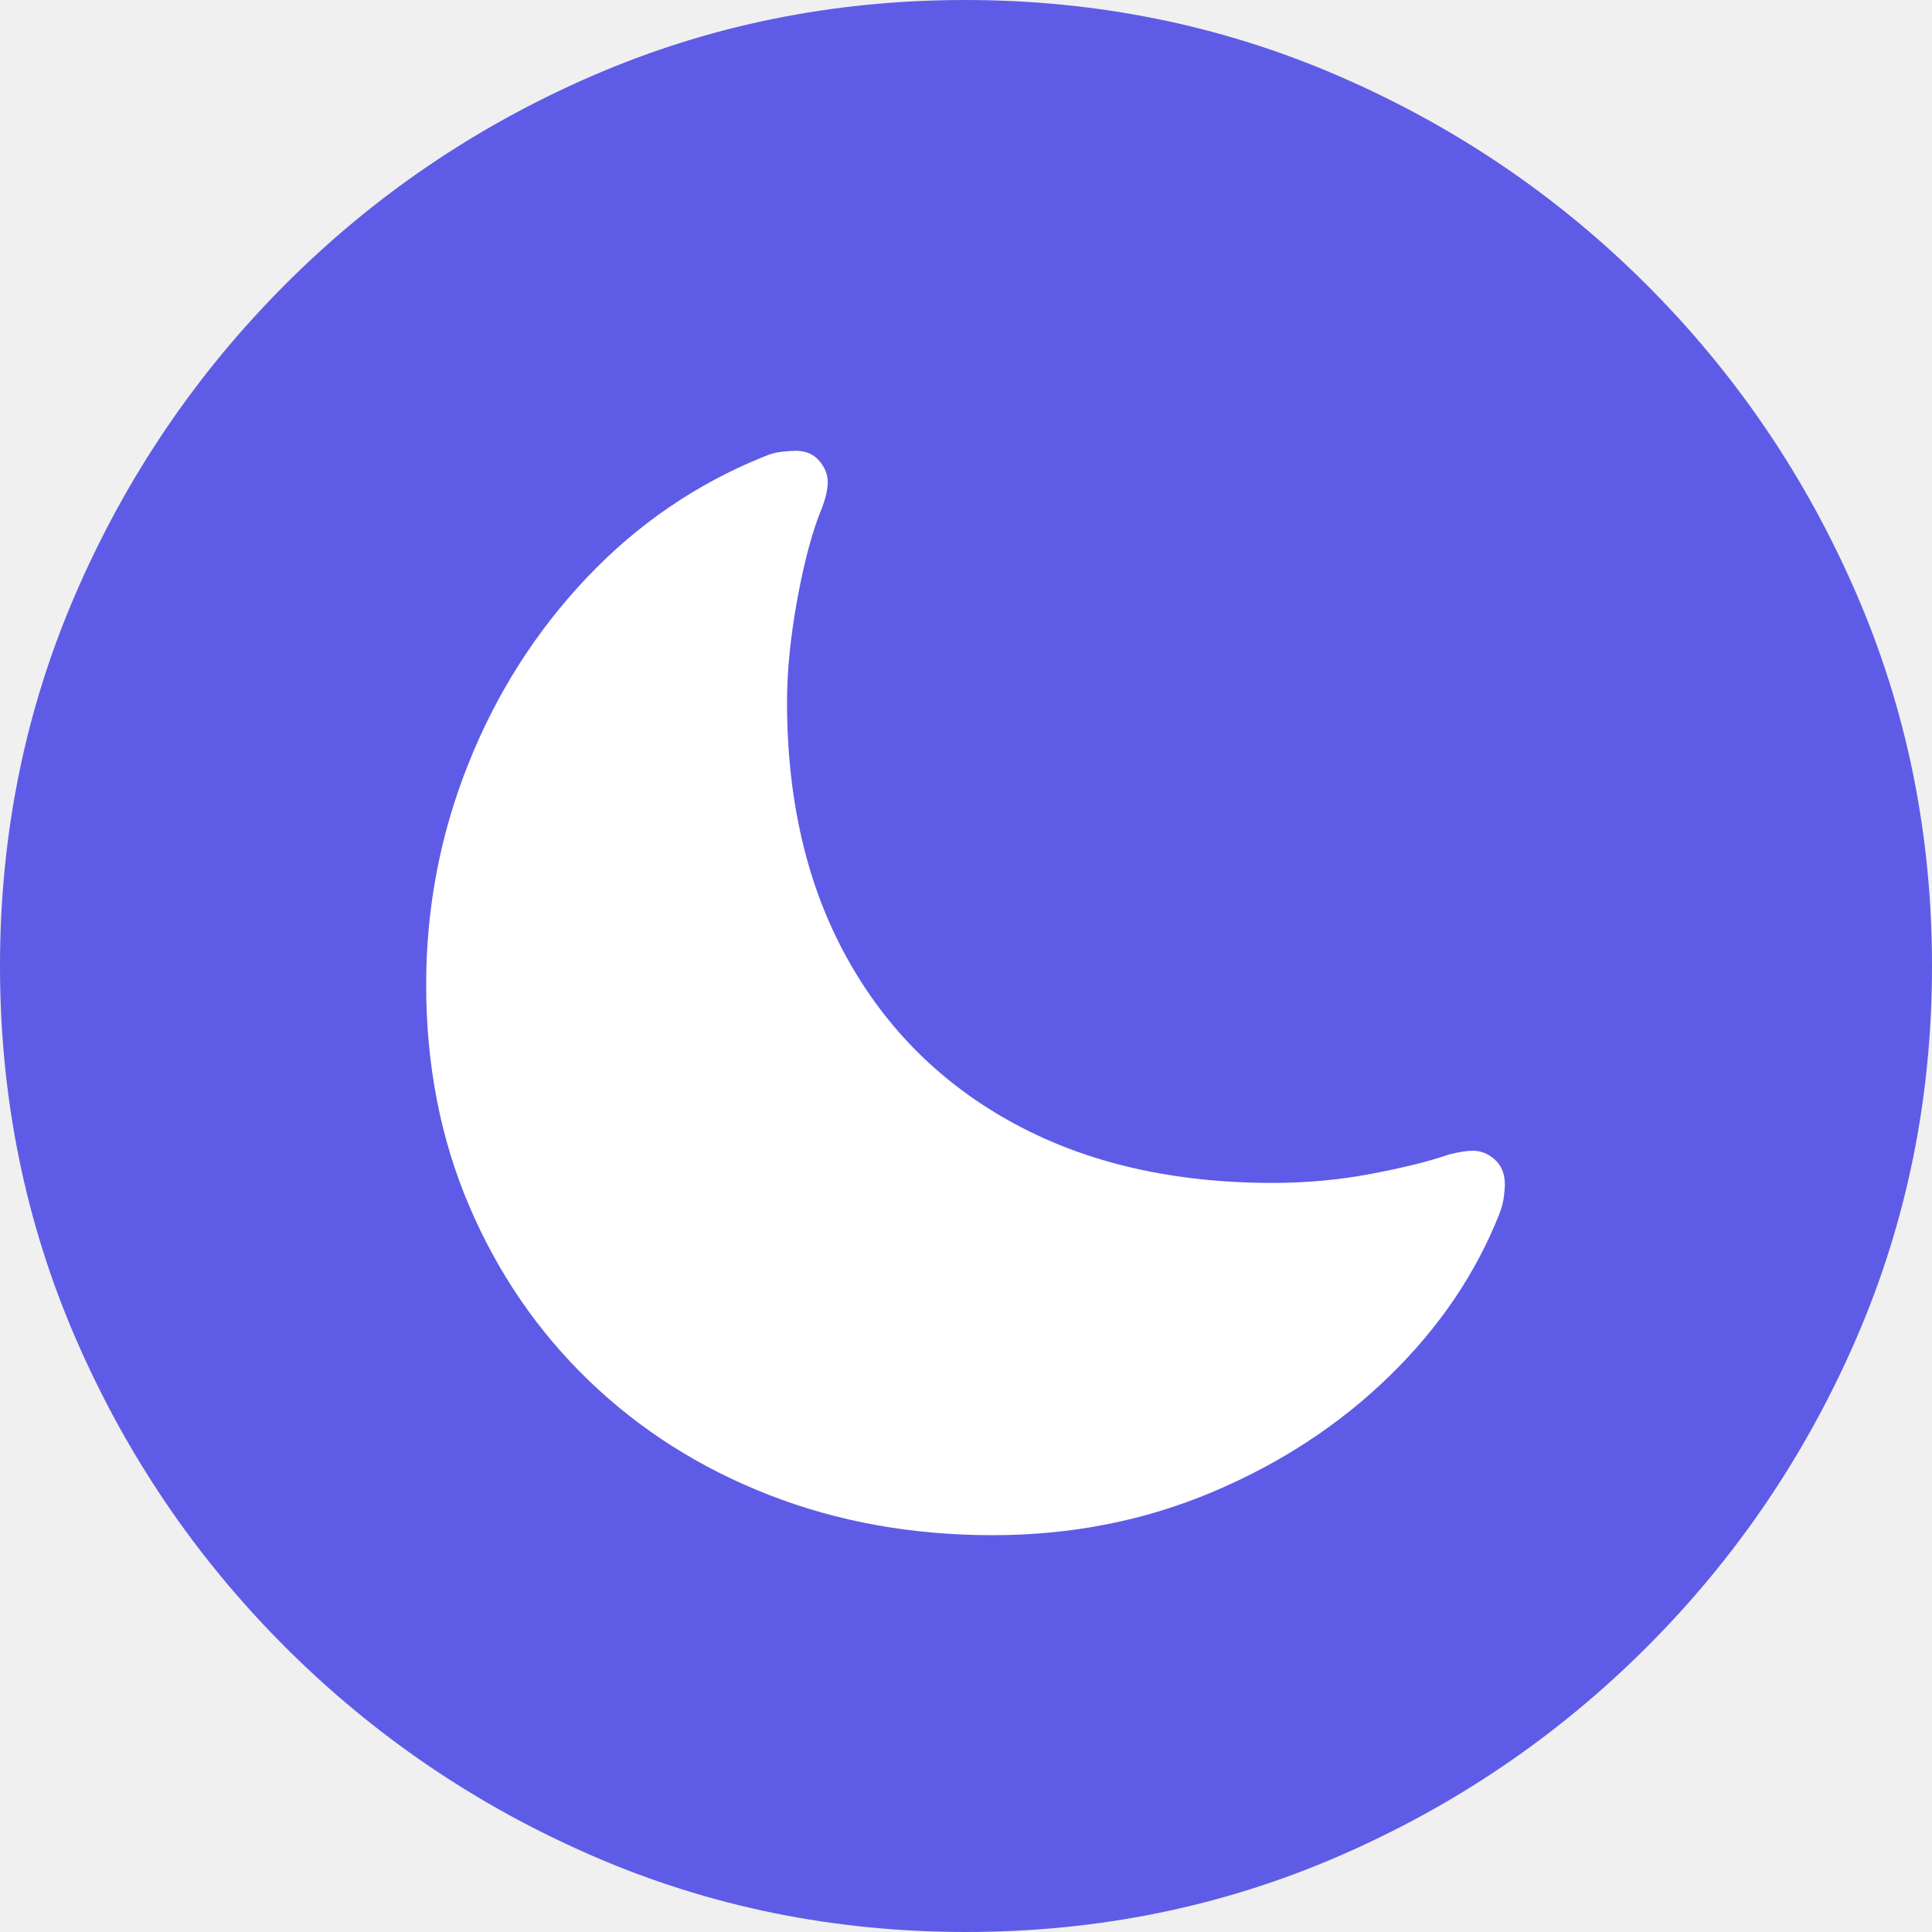
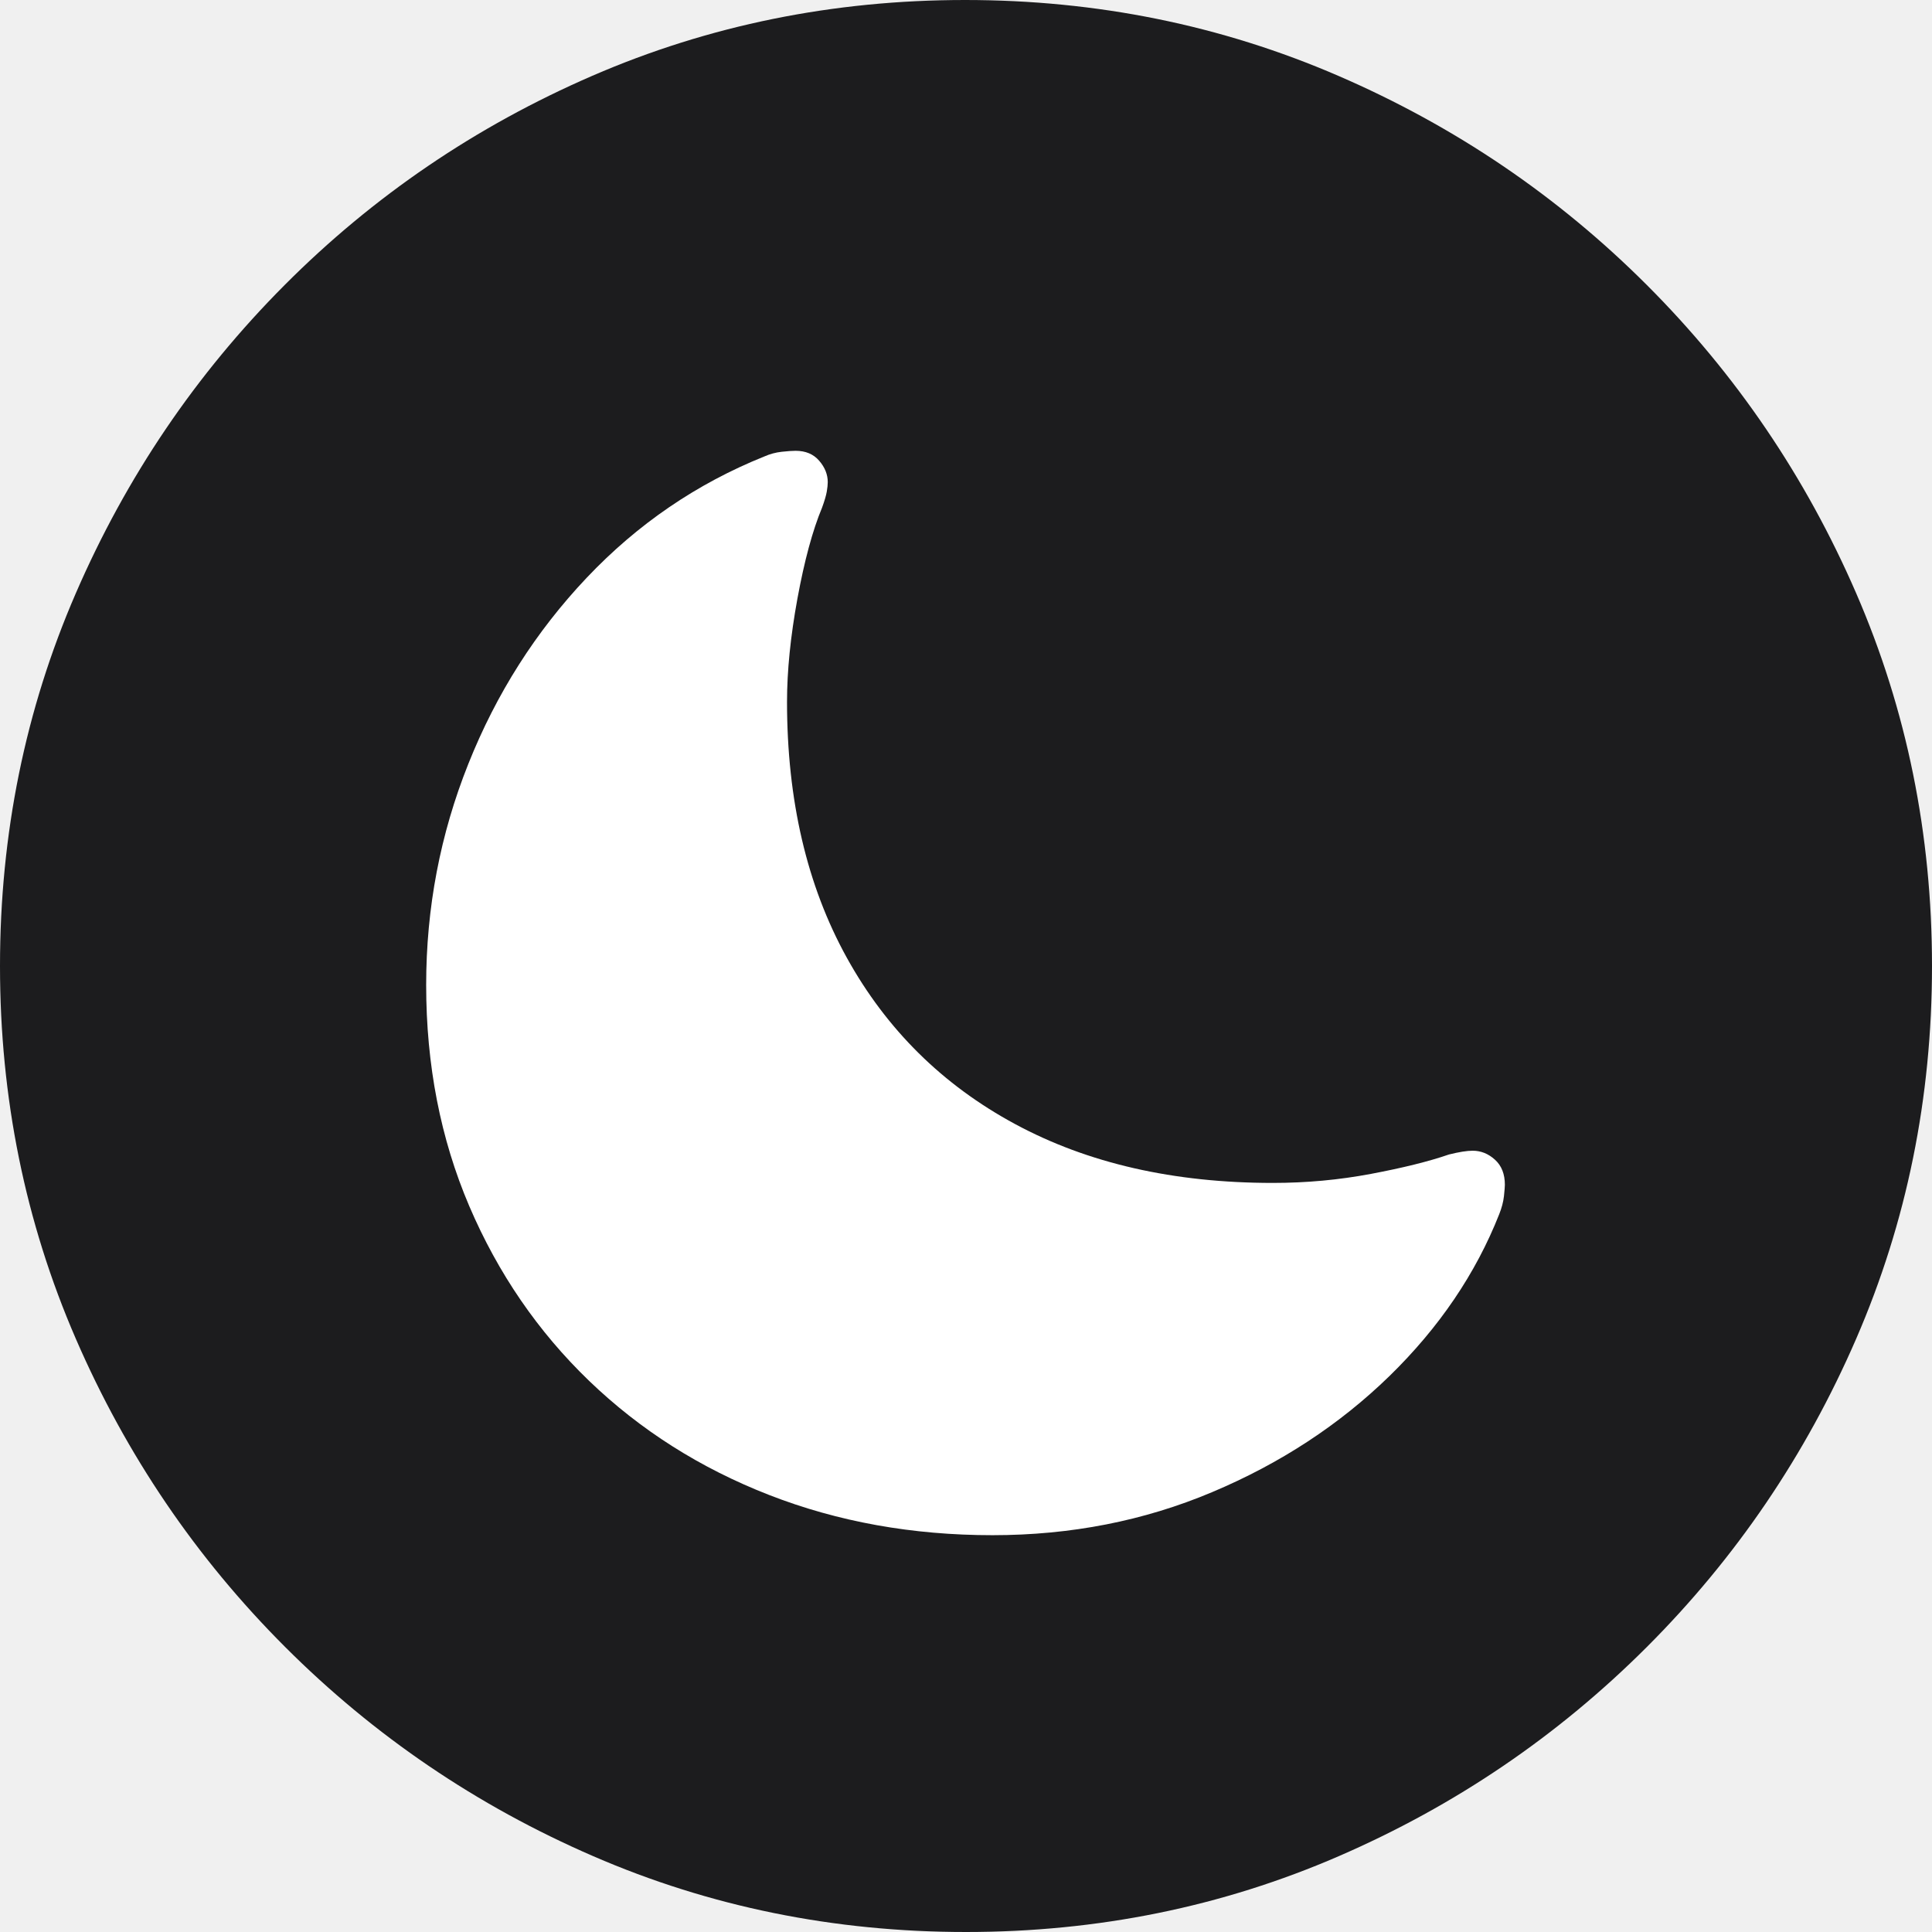
<svg xmlns="http://www.w3.org/2000/svg" width="36" height="36" viewBox="0 0 36 36" fill="none">
  <g clip-path="url(#clip0_46_4003)">
-     <path d="M18 36C20.459 36 22.774 35.529 24.944 34.588C27.115 33.647 29.029 32.347 30.688 30.688C32.347 29.029 33.647 27.115 34.588 24.944C35.529 22.773 36 20.459 36 18C36 15.541 35.529 13.226 34.588 11.056C33.647 8.885 32.347 6.971 30.688 5.312C29.029 3.653 27.112 2.353 24.935 1.412C22.759 0.471 20.441 0 17.982 0C15.524 0 13.209 0.471 11.038 1.412C8.868 2.353 6.956 3.653 5.303 5.312C3.65 6.971 2.353 8.885 1.412 11.056C0.471 13.226 0 15.541 0 18C0 20.459 0.471 22.773 1.412 24.944C2.353 27.115 3.653 29.029 5.312 30.688C6.971 32.347 8.885 33.647 11.056 34.588C13.226 35.529 15.541 36 18 36Z" fill="#5E5CE6" />
+     <path d="M18 36C20.459 36 22.774 35.529 24.944 34.588C27.115 33.647 29.029 32.347 30.688 30.688C32.347 29.029 33.647 27.115 34.588 24.944C35.529 22.773 36 20.459 36 18C36 15.541 35.529 13.226 34.588 11.056C33.647 8.885 32.347 6.971 30.688 5.312C29.029 3.653 27.112 2.353 24.935 1.412C22.759 0.471 20.441 0 17.982 0C15.524 0 13.209 0.471 11.038 1.412C8.868 2.353 6.956 3.653 5.303 5.312C3.65 6.971 2.353 8.885 1.412 11.056C0.471 13.226 0 15.541 0 18C0 20.459 0.471 22.773 1.412 24.944C2.353 27.115 3.653 29.029 5.312 30.688C6.971 32.347 8.885 33.647 11.056 34.588C13.226 35.529 15.541 36 18 36Z" fill="#1C1C1E" />
    <path d="M18.494 28.606C17 28.606 15.612 28.356 14.33 27.856C13.047 27.356 11.93 26.647 10.977 25.73C10.024 24.812 9.28 23.727 8.744 22.474C8.209 21.221 7.941 19.847 7.941 18.353C7.941 16.918 8.203 15.544 8.727 14.233C9.25 12.921 9.986 11.765 10.933 10.765C11.88 9.765 12.983 9.012 14.241 8.506C14.347 8.459 14.456 8.43 14.568 8.418C14.68 8.406 14.765 8.4 14.824 8.4C15.012 8.4 15.159 8.462 15.265 8.586C15.371 8.709 15.424 8.842 15.424 8.983C15.424 9.03 15.418 9.089 15.406 9.159C15.394 9.23 15.365 9.33 15.318 9.459C15.141 9.883 14.989 10.447 14.859 11.153C14.73 11.859 14.665 12.5 14.665 13.077C14.665 14.912 15.036 16.5 15.777 17.842C16.518 19.183 17.565 20.218 18.918 20.947C20.271 21.677 21.871 22.042 23.718 22.042C24.341 22.042 24.95 21.986 25.544 21.874C26.138 21.762 26.624 21.642 27 21.512C27.189 21.465 27.335 21.442 27.441 21.442C27.594 21.442 27.733 21.497 27.856 21.609C27.98 21.721 28.041 21.877 28.041 22.077C28.041 22.112 28.035 22.183 28.024 22.289C28.012 22.395 27.983 22.506 27.936 22.624C27.5 23.73 26.818 24.736 25.889 25.642C24.959 26.547 23.859 27.268 22.588 27.803C21.318 28.339 19.953 28.606 18.494 28.606Z" fill="white" />
  </g>
  <defs>
    <clipPath id="clip0_46_4003">
      <rect width="36" height="36" fill="white" />
    </clipPath>
  </defs>
</svg>
